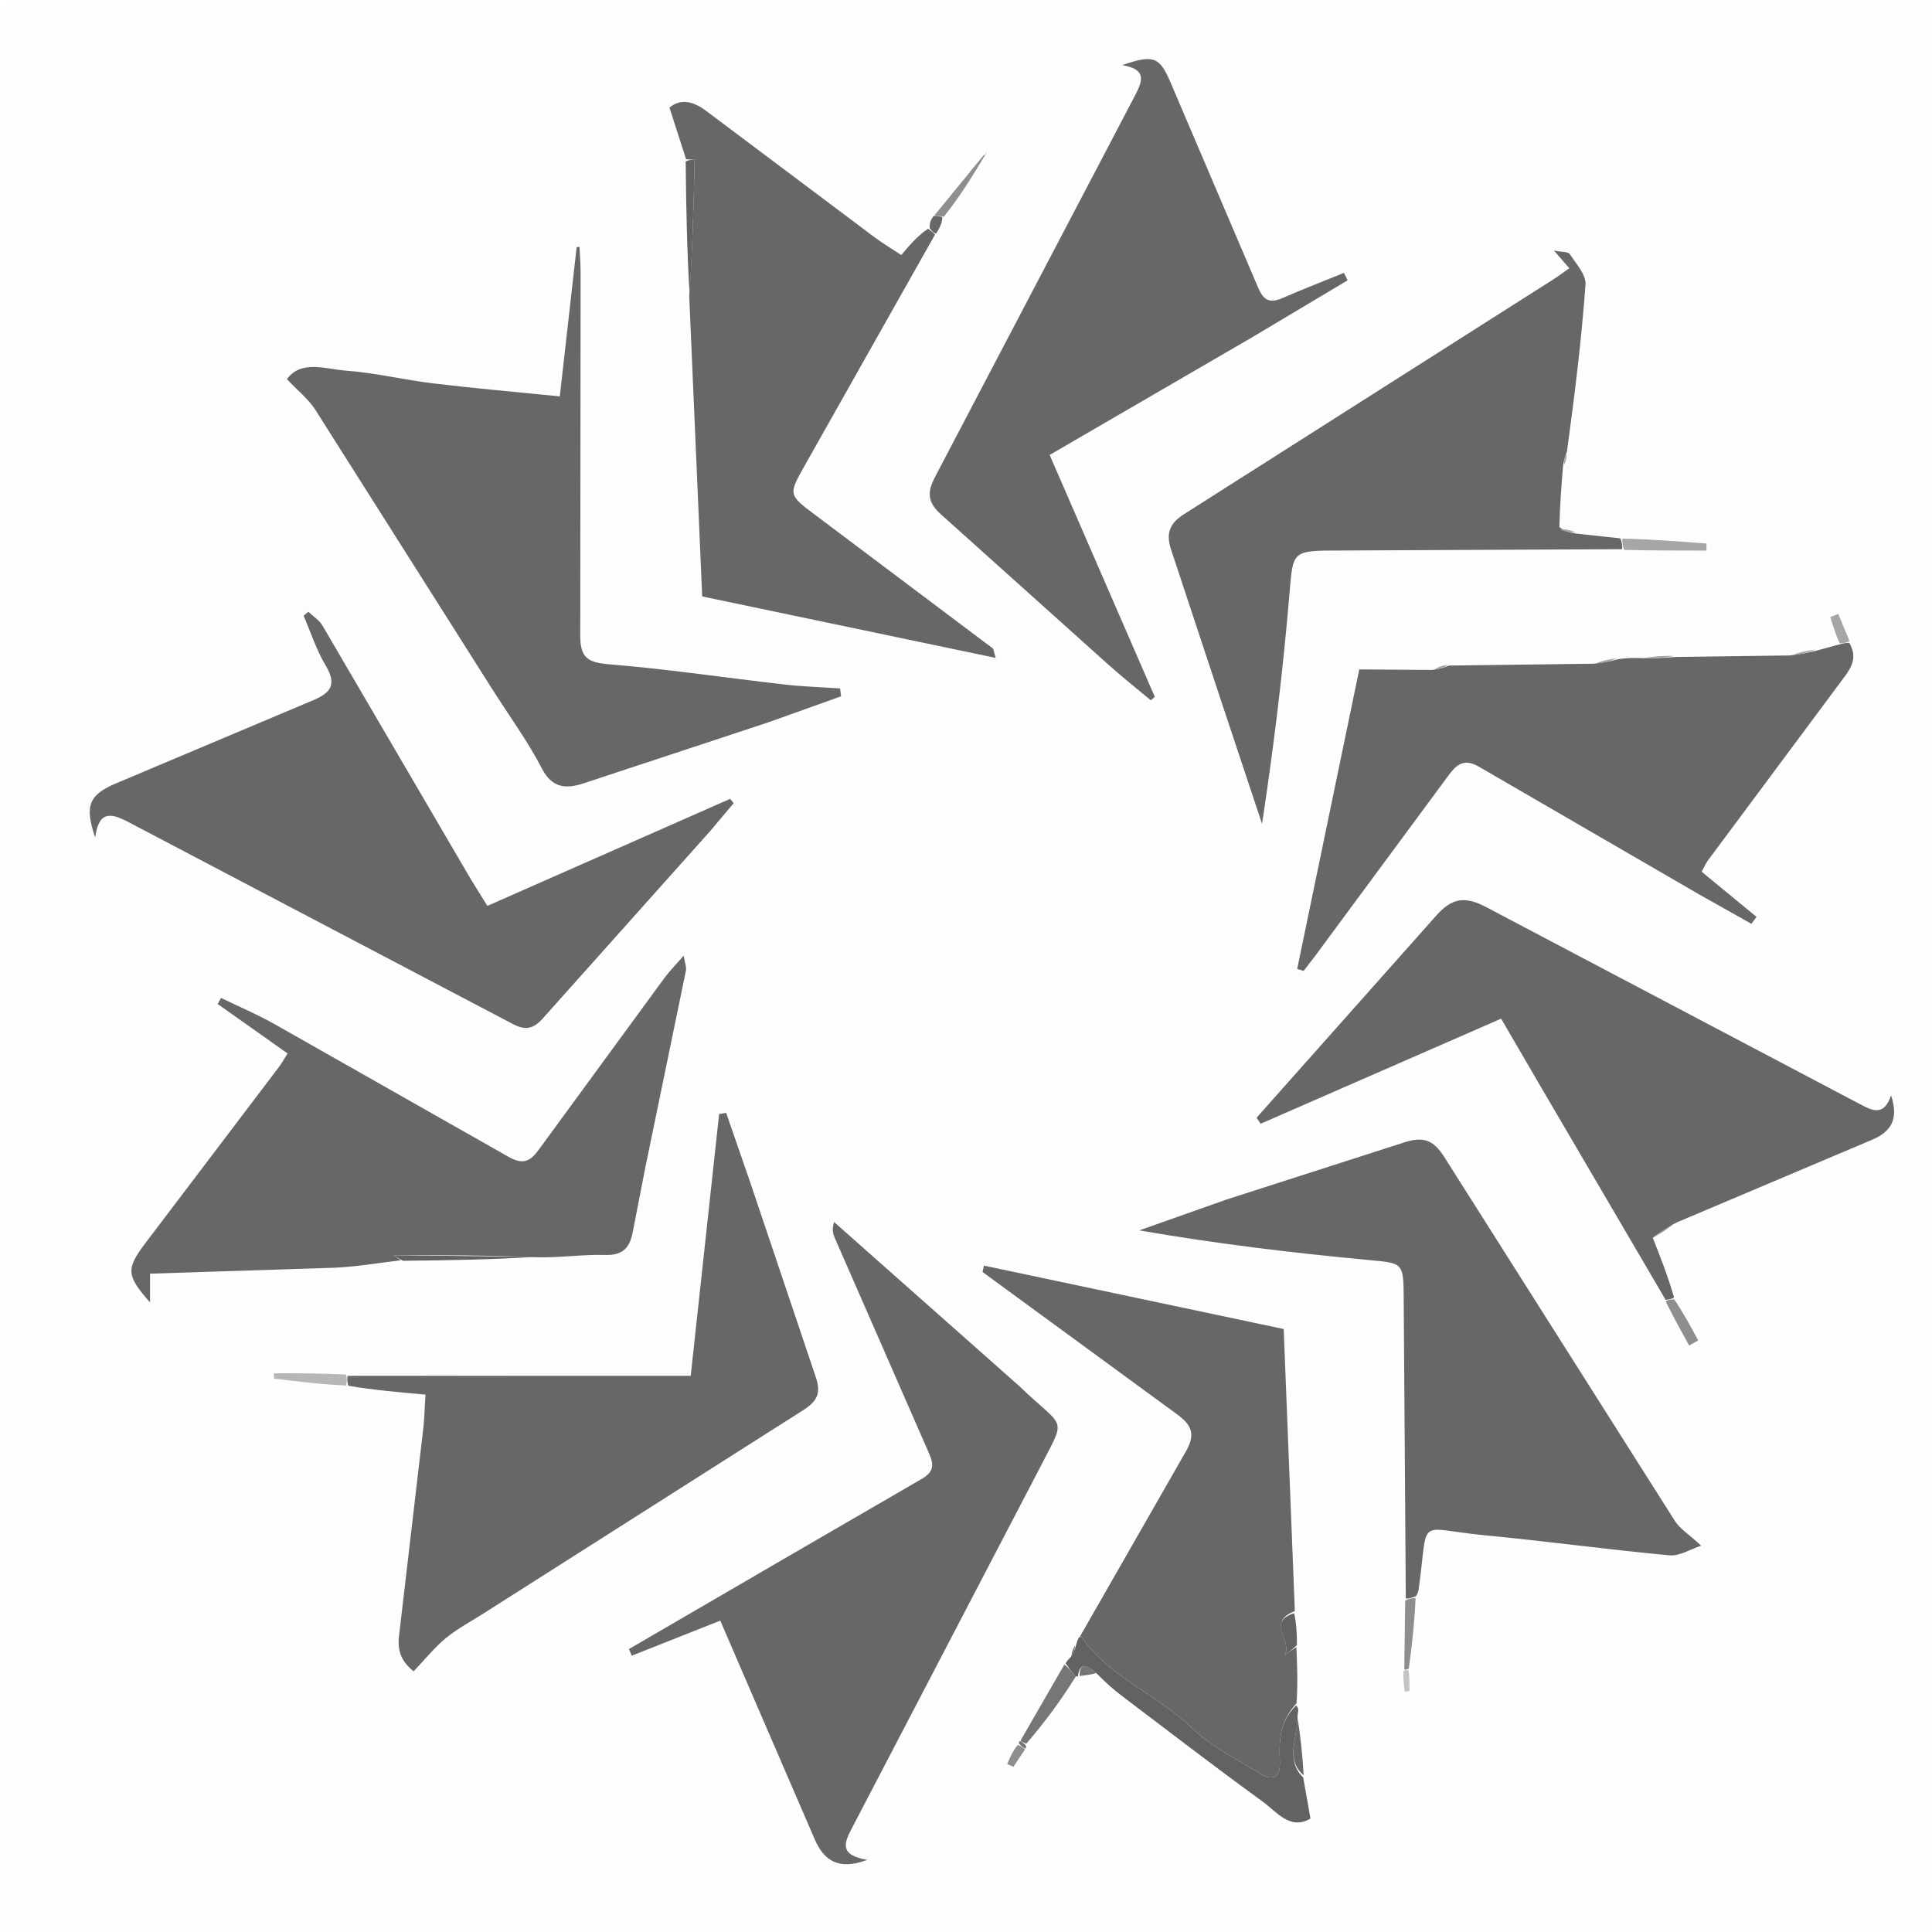
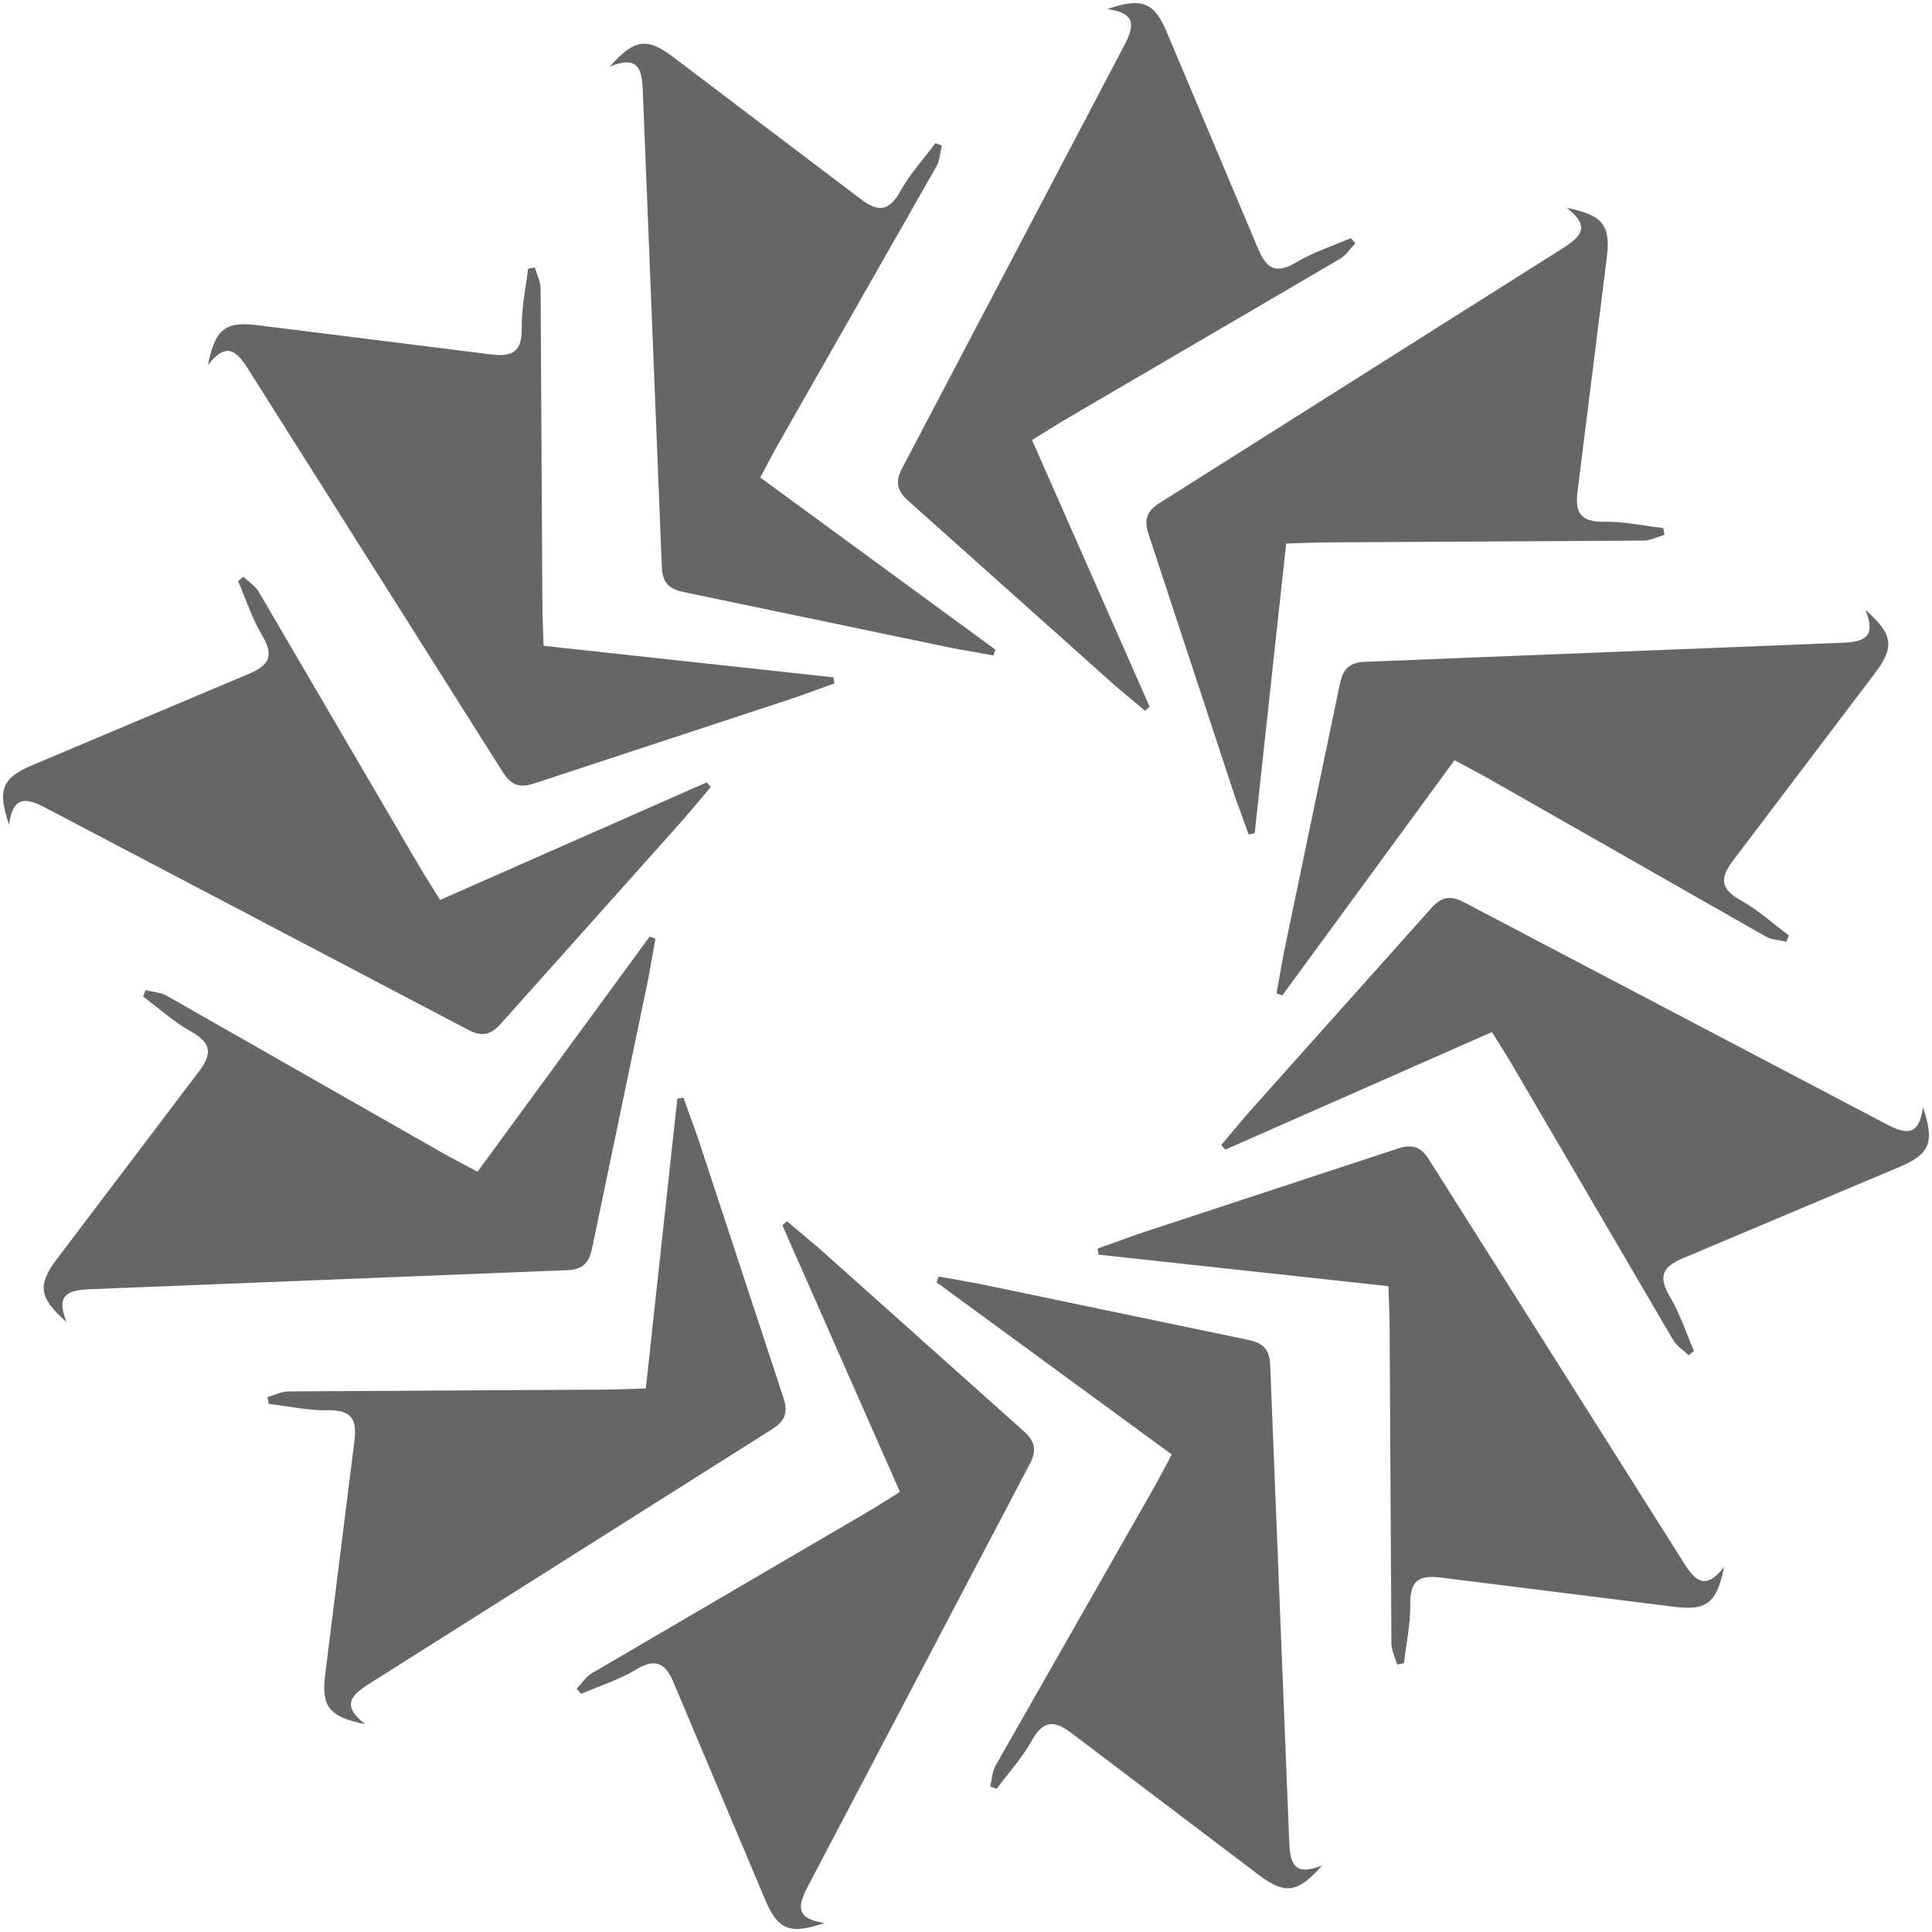
- <svg xmlns="http://www.w3.org/2000/svg" width="100%" viewBox="0 0 400 400" height="150">
-   <path fill="#fdfdfd" d="M1 150V1.023h399.914v399.829H1V150m211.471 211.861s.059-.361.6-.764l9.92-14.045s.16.125.89-.222c1.054-.044 2.107-.088 3.65.367l4.569 3.79 29.316 22.012c2.917 2.116 5.67 6.006 9.898 3.515-.542-3.068-1.023-5.789-1.289-9.41-.394-4.012-.788-8.024-1.015-12.726-.117-.453-.234-.905-.14-2.262-.155-3.698-.31-7.397-.238-11.954-.116-2.055-.232-4.111-.051-7.039l-2.807-57.961-62.057-13.133-.293 1.326 40.184 29.396c3.226 2.333 4.024 4.269 1.707 8.12-7.513 12.484-14.518 25.274-22.124 38.252-.135.487-.269.974-.944 1.735-.215.737-.429 1.475-1.101 2.543-.17.33-.341.66-1.045 1.456l-9.077 15.669s-.166.244-.736.594l-1.756 4.095 1.286.587 2.654-3.941m79.436-16.835l1.703-15.043.115-.993c2.156-15.327-.835-12.515 13.728-11.122l38.178 4.147c2.115.196 4.386-1.289 6.585-1.997-2.494-2.31-4.391-3.47-5.467-5.154l-47.689-75.257c-2.356-3.778-4.581-4.338-8.494-3.029l-36.691 11.793c-6.046 1.976-11.999 4.236-17.994 6.367 16.028 2.781 31.785 4.662 47.58 6.146 6.923.651 7.112.477 7.157 7.62l.182 63.327c-.02 4.602-.04 9.204-.458 14.537l.502 3.91.983-.183c0-1.412 0-2.823.08-5.069M203.306 32.204l-10.283 12.682c-.292.617-.584 1.233-1.548 2.112l-4.865 5.803c-1.985-1.31-3.844-2.409-5.565-3.693l-34.679-26.026c-2.887-2.206-5.417-2.7-7.763-.814 1.239 3.852 2.342 7.282 3.271 11.639l.38 27.92 3.128 61.655 60.764 12.726c-.431-1.405-.426-1.837-.63-1.991l-36.601-27.507c-5.761-4.313-5.74-4.262-2.195-10.527l27.36-48.082c.513-1.005 1.025-2.01 2.159-3.165l7.776-13.224.269-.263c-.01.003-.027.004-.029.01-.075.199-.15.398-.951.743M83.897 261.124l27.929-.378c4.477-.343 8.966-1.064 13.427-.917 3.986.131 5.252-1.763 5.826-5.142.748-4.405 1.664-8.782 2.567-13.159l8.361-40.533c.159-.78-.227-1.67-.457-3.135-1.69 1.949-2.975 3.242-4.044 4.695l-25.876 35.369c-1.85 2.558-3.326 3.342-6.499 1.495l-48.402-27.45c-3.548-1.986-7.313-3.583-10.977-5.359l-.67 1.272 14.463 10.232c-.782 1.224-1.244 2.072-1.82 2.832l-27.702 36.533c-3.99 5.304-3.814 6.65 1.044 12.18V263.7l38.13-1.227c4.606-.198 9.185-1.006 14.703-1.349m258.926-5.128c1.463-.95 2.926-1.9 5.115-2.941l39.534-17.025c4.074-1.717 5.681-4.274 4.054-9.245-1.495 4.361-3.773 3.225-6.502 1.784l-77.212-40.701c-4.622-2.483-7.33-1.901-10.595 1.857l-31.483 35.413-5.58 6.282.846 1.239 49.789-21.755 8.192 14.061 25.91 44.867 4.825 8.746 1.881-1.057c-1.531-2.841-3.063-5.681-4.679-9.248-1.575-3.998-3.15-7.997-4.095-12.278m-6.067-142.002h16.556l-.021-1.462-18.286-1.432c-2.878-.209-5.756-.417-8.993-1.185-1.058-.216-2.116-.433-3.375-1.597.328-3.975.656-7.951 1.474-12.281l.729-3.087 3.423-34.016c.148-2.039-1.937-4.331-3.263-6.326-.358-.538-1.711-.415-3.255-.725l3.162 3.658c-1.207.845-2.245 1.63-3.339 2.327l-76.42 48.583c-3.158 1.992-3.759 4.162-2.657 7.441l10.549 31.884 8.249 24.791c2.464-16.136 4.374-32.014 5.706-47.94.685-8.197.601-8.602 8.906-8.639l60.855.006M72.576 287.385l15.512 1.348c-.178 2.914-.211 4.874-.43 6.813l-5.037 43.099c-.533 4.018 1.346 6.012 3.009 7.387 2.456-2.571 4.361-4.983 6.685-6.883 2.424-1.982 5.247-3.478 7.905-5.172l65.914-41.915c2.949-1.861 4.008-3.475 2.696-7.157-4.75-13.324-9.045-26.81-13.543-40.225l-4.943-14.277-1.457.245-5.882 54.204c-23.778 0-47.404 0-71.65-.537h-14.66l.021 1.106 15.86 1.963m223.175-148.793h-14.329l-12.853 62.018 1.332.408 2.346-3.045 27.492-37.215c1.682-2.278 3.2-3.945 6.519-1.983l45.506 26.389 10.841 6.099 1.07-1.43-11.357-9.351c.535-.974.853-1.747 1.336-2.4l28.219-37.945c1.836-2.414 2.531-4.429 1.104-7.793l-2.387-5.25-1.641.652c.554 1.833 1.108 3.667 1.098 6.057-1.265.287-2.529.573-4.519.524-1.626.396-3.253.792-5.768 1.252-7.587.143-15.173.286-23.36.019l-7.202.405c-1.33.143-2.66.286-4.755.154-1.473.345-2.947.689-5.36 1.034l-29.501.221a34.76 34.76 0 0 1-3.83 1.179M87.986 202.525l18.015 9.391c2.584 1.404 4.319 1.284 6.419-1.104l34.569-38.695c1.694-1.895 3.281-3.886 4.917-5.832l-.744-.89-50.249 22.158-4.04-6.557-30.106-51.47c-.668-1.136-1.932-1.922-2.918-2.871l-.987.829c1.479 3.425 2.624 7.051 4.524 10.224 2.358 3.94 1.257 5.712-2.71 7.336l-40.639 17.136c-5.621 2.383-6.572 4.611-4.336 11.19.773-5.624 3.338-5.052 6.998-3.111l61.288 32.265m122.79 84.2l-38.088-33.721c-.497 1.605-.203 2.497.17 3.355l19.483 44.522c1.213 2.717.823 4.014-1.785 5.476l-27.508 15.958-32.836 19.108.591 1.371 18.326-7.259 7.041 16.323 12.558 29.058c1.841 4.162 4.792 6.422 10.806 4.156-5.47-.993-4.978-3.122-3.212-6.461l38.366-73.555c6.288-12.367 6.12-8.626-3.91-18.331m48.546-216.936l19.69-11.748-.764-1.544-12.555 5.145c-2.647 1.158-4.021.778-5.247-2.178l-18.103-42.407c-2.257-5.282-3.494-5.822-9.985-3.574 5.128.875 4.225 3.278 2.583 6.399l-41.272 78.716c-1.79 3.385-1.675 5.429 1.303 8.04l34.558 31.015c2.831 2.537 5.819 4.898 8.736 7.34l.826-.72-21.774-50.082 42.004-24.403m-157.475 72.866c3.49 5.458 7.377 10.711 10.339 16.442 2.167 4.194 5.109 4.222 8.566 3.109l38.315-12.649c5.056-1.696 10.045-3.588 15.065-5.391l-.2-1.635c-3.82-.259-7.658-.37-11.458-.804-12.132-1.387-24.226-3.206-36.388-4.193-4.503-.366-5.99-1.437-5.952-6.075l.075-74.94c-.001-1.802-.15-3.604-.231-5.406l-.589.067-3.488 30.885-26.159-2.682c-6.05-.731-12.029-2.19-18.09-2.643-4.269-.319-9.227-2.298-12.254 1.751 2.199 2.342 4.456 4.118 5.919 6.403l36.53 57.76z" />
-   <path d="M87.688 202.298l-60.99-32.038c-3.66-1.941-6.225-2.513-6.998 3.111-2.236-6.579-1.285-8.806 4.336-11.19l40.639-17.136c3.967-1.624 5.069-3.396 2.71-7.336-1.9-3.174-3.044-6.799-4.524-10.224l.987-.829c.987.949 2.25 1.735 2.918 2.871l30.106 51.47c1.234 2.112 2.564 4.167 4.04 6.557l50.249-22.158.744.89-4.917 5.832-34.569 38.695c-2.1 2.387-3.835 2.508-6.419 1.104l-18.313-9.618zm123.343 84.675c9.774 9.457 9.942 5.716 3.655 18.083l-38.366 73.555c-1.766 3.339-2.258 5.468 3.212 6.461-6.014 2.266-8.964.006-10.806-4.156l-12.558-29.058-7.041-16.323-18.326 7.259-.591-1.371 32.836-19.108 27.508-15.958c2.608-1.462 2.998-2.759 1.785-5.476l-19.483-44.522c-.374-.858-.668-1.75-.17-3.355l38.344 33.97zm47.974-217.001l-41.687 24.219 21.774 50.082-.826.72c-2.916-2.442-5.905-4.803-8.736-7.34l-34.558-31.015c-2.978-2.611-3.094-4.655-1.303-8.04l41.272-78.716c1.642-3.121 2.545-5.524-2.583-6.399 6.491-2.248 7.728-1.709 9.985 3.574l18.103 42.407c1.226 2.956 2.6 3.336 5.247 2.178 4.142-1.812 8.366-3.44 12.555-5.145l.764 1.544-20.007 11.932zm-157.314 72.353L65.317 84.894c-1.463-2.285-3.72-4.061-5.919-6.403 3.027-4.049 7.985-2.07 12.254-1.751 6.061.453 12.04 1.912 18.09 2.643 8.21.992 16.454 1.702 26.159 2.682l3.488-30.885.589-.067c.08 1.802.229 3.604.231 5.406l-.075 74.94c-.038 4.638 1.45 5.709 5.952 6.075 12.162.987 24.256 2.806 36.388 4.193 3.8.435 7.638.545 11.458.804l.2 1.635-15.065 5.391-38.315 12.649c-3.456 1.112-6.398 1.084-8.566-3.109-2.962-5.731-6.848-10.984-10.494-16.771zm245.308-6.316l23.578-.305c2.437-.264 4.056-.652 5.675-1.04l4.354-1.188c1.125-.348 1.69-.367 2.255-.386 1.542 2.619.847 4.634-.989 7.048l-28.219 37.945c-.482.652-.8 1.426-1.336 2.4l11.357 9.351-1.07 1.43-10.841-6.099-45.506-26.389c-3.319-1.962-4.837-.294-6.519 1.983l-27.492 37.215-2.346 3.045-1.332-.408 12.853-62.018 15.125.109c1.684-.229 2.573-.567 3.461-.905l29.797-.383c2.282-.179 3.842-.58 5.403-.98 1.33-.143 2.66-.286 4.675-.176 2.829.086 4.973-.081 7.117-.248zM71.974 284.852h71.031l5.882-54.204 1.457-.245 4.943 14.277 13.543 40.225c1.312 3.682.254 5.295-2.696 7.157l-65.914 41.915c-2.658 1.693-5.48 3.19-7.905 5.172-2.324 1.9-4.229 4.312-6.685 6.883-1.664-1.375-3.543-3.369-3.009-7.387l5.037-43.099c.219-1.939.252-3.899.43-6.813-5.439-.473-10.476-.91-15.946-1.814-.345-1-.256-1.533-.167-2.066zm254.399-174.379l9.085.989c.426.99.4 1.616.375 2.243l-59.931.281c-8.305.037-8.221.443-8.906 8.639-1.331 15.926-3.242 31.804-5.706 47.94l-8.249-24.791-10.549-31.884c-1.102-3.279-.501-5.45 2.657-7.441l76.42-48.583c1.094-.697 2.132-1.483 3.339-2.327l-3.162-3.658c1.543.31 2.897.187 3.255.725 1.325 1.995 3.411 4.287 3.263 6.326-.826 11.361-2.222 22.681-3.842 34.569a11.46 11.46 0 0 0-.8 2.889c-.328 3.975-.656 7.951-.77 12.74 1.316.99 2.419 1.166 3.521 1.342zm18.466 158.63l-25.856-44.138-8.192-14.061-49.789 21.755-.846-1.239 5.58-6.282 31.483-35.413c3.265-3.758 5.973-4.339 10.595-1.857l77.212 40.701c2.728 1.44 5.007 2.577 6.502-1.784 1.627 4.972.02 7.528-4.054 9.245l-40.278 17.044c-2.163 1.081-3.582 2.143-5 3.204 1.575 3.998 3.15 7.997 4.406 12.375a3.77 3.77 0 0 1-1.762.451zm-53.782 61.874l-.439-62.473c-.046-7.142-.235-6.969-7.157-7.62-15.795-1.484-31.552-3.365-47.58-6.146l17.994-6.367 36.691-11.793c3.913-1.309 6.138-.75 8.494 3.029l47.689 75.257c1.076 1.684 2.973 2.843 5.467 5.154-2.199.708-4.47 2.193-6.585 1.997-12.744-1.184-25.436-2.929-38.178-4.147-14.563-1.392-11.572-4.204-13.728 11.122-.046.33-.077.662-.523 1.443-.987.482-1.566.513-2.146.544zM82.971 260.938c-4.591.529-9.171 1.337-13.776 1.535l-38.13 1.227v5.958c-4.858-5.53-5.034-6.877-1.044-12.18l27.702-36.533c.576-.761 1.038-1.608 1.82-2.832L45.081 207.88l.67-1.272c3.665 1.776 7.43 3.373 10.977 5.359l48.402 27.45c3.174 1.848 4.649 1.063 6.499-1.495l25.876-35.369c1.069-1.452 2.354-2.746 4.044-4.695.231 1.465.616 2.355.457 3.135l-8.361 40.533-2.567 13.159c-.574 3.38-1.839 5.274-5.826 5.142-4.461-.147-8.95.574-13.984.481-10.459-.436-20.362-.436-29.779-.436l1.481 1.065zM142.048 32.98l-3.445-10.712c2.345-1.885 4.876-1.392 7.763.814l34.679 26.026c1.722 1.283 3.58 2.383 5.565 3.693 1.689-2.014 3.277-3.909 5.532-5.447.926.642 1.185.928 1.444 1.214l-26.864 47.618c-3.545 6.264-3.566 6.214 2.195 10.527l36.601 27.507c.204.154.199.585.63 1.991l-60.764-12.726-2.693-62.212c.688-9.765.942-18.974 1.118-28.183 0-.024-1.148-.071-1.761-.107zm126.358 308.04c.155 3.698.31 7.397.03 11.636-3.577 3.843-3.634 7.934-3.455 12.116.133 3.106-1.401 4.095-4.009 2.481-4.896-3.032-10.275-5.651-14.324-9.6-7.045-6.87-16.873-10.266-22.604-18.629-.08-.117-.296-.141-.448-.208l21.718-37.946c2.317-3.851 1.519-5.786-1.707-8.12l-40.184-29.396.293-1.326 62.057 13.133 2.313 58.406c-6.117 2.33-.346 6.374-2.108 9.001l2.427-1.548z" fill="#666766" />
-   <path d="M223.394 338.968c.355-.086.571-.062.651.055 5.731 8.363 15.558 11.759 22.604 18.629 4.049 3.949 9.428 6.568 14.324 9.6 2.608 1.615 4.142.626 4.009-2.481-.179-4.181-.122-8.273 3.35-11.664.447.364.564.817.33 1.918.012 4.775-2.639 9.268 1.151 12.978l1.503 8.51c-4.228 2.491-6.981-1.399-9.898-3.515-9.89-7.174-19.574-14.634-29.316-22.012-1.576-1.194-3.049-2.523-4.906-4.369-2.133-2.029-3.671-2.637-4.043.558 0 0-.16-.125-.467-.174-.888-.904-1.469-1.758-2.05-2.613.17-.33.341-.66 1.021-1.276.717-1.035.924-1.783 1.131-2.531.135-.487.269-.974.607-1.614zm-139.96-77.937c-1.114-.561-1.765-1.029-1.944-1.158l29.356.358c-8.894.536-17.922.715-27.413.8zm58.528-227.587c.699-.427 1.848-.381 1.847-.357-.176 9.21-.43 18.418-1.041 27.761-.536-8.891-.714-17.916-.806-27.404z" fill="#616261" />
-   <path fill="#757675" d="M220.368 344.622c.848.621 1.429 1.476 2.404 2.43-2.97 4.748-6.335 9.396-10.276 13.956-.79-.266-1.004-.445-1.218-.624l9.089-15.763z" />
-   <path fill="#8d8e8d" d="M193.478 44.565l10.187-12.448.339-.097c-2.588 4.306-5.175 8.612-8.606 12.848-1.202-.148-1.561-.225-1.92-.302z" />
-   <path fill="#a5a6a5" d="M336.295 113.849c-.437-.771-.411-1.397-.401-2.339 5.79.13 11.594.576 17.398 1.021l.021 1.462c-5.519 0-11.037 0-17.018-.144z" />
-   <path fill="#8d8e8d" d="M290.928 331.404c.708-.458 1.287-.489 2.154-.551-.2 4.704-.687 9.438-1.401 14.572-.468.349-.706.286-.941.212l.189-14.232z" />
-   <path fill="#b7b7b7" d="M71.665 284.584c.22.802.131 1.335.005 2.274-5.009-.208-9.982-.822-14.954-1.436l-.021-1.106c4.887 0 9.773 0 14.969.269z" />
-   <path fill="#8d8e8d" d="M344.865 269.468c.454-.388.935-.412 1.777-.452 1.892 2.825 3.424 5.665 4.955 8.506l-1.881 1.057c-1.608-2.915-3.217-5.831-4.852-9.111z" />
-   <path fill="#616261" d="M268.519 340.59c-.922.945-1.731 1.461-2.54 1.977 1.762-2.627-4.009-6.671 1.959-8.564.462 2.047.578 4.102.581 6.587z" />
-   <path fill="#666766" d="M269.919 367.553c-3.897-3.26-1.246-7.753-1.342-12.183.66 3.709 1.055 7.721 1.342 12.183z" />
-   <path d="M382.919 132.717c-.622.391-1.188.41-2.031.48-.832-1.783-1.386-3.616-1.94-5.45l1.641-.652 2.329 5.622zm-36.22 3.087c-1.844.372-3.988.539-6.414.468 1.85-.383 3.982-.528 6.414-.468z" fill="#a5a6a5" />
-   <path fill="#8d8e8d" d="M212.243 362.146l-2.426 3.655-1.286-.587c.585-1.365 1.171-2.73 2.198-3.973.799.383 1.156.644 1.513.905z" />
-   <path d="M334.825 136.295c-1.178.538-2.738.938-4.55 1.117 1.221-.566 2.694-.91 4.55-1.117zm41.065-1.8c-1.256.556-2.875.944-4.868 1.176 1.253-.552 2.879-.948 4.868-1.176z" fill="#a5a6a5" />
-   <path fill="#8d8e8d" d="M342.509 256.137a30.3 30.3 0 0 1 4.323-3.017c-1.082.976-2.545 1.926-4.323 3.017z" />
-   <path fill="#c4c4c4" d="M290.541 346.002c.434-.291.672-.228 1.1-.16.186 1.429.186 2.841.186 4.252l-.983.183c-.167-1.303-.335-2.607-.303-4.276z" />
-   <path fill="#757675" d="M223.517 347.003c.008-3.022 1.545-2.414 3.434-.634-.962.373-2.015.417-3.434.634z" />
-   <path d="M299.794 137.605c-.675.529-1.564.867-2.809 1.039.628-.52 1.612-.876 2.809-1.039zm26.399-27.411c-.922.103-2.025-.073-3.241-.589.944-.124 2.003.093 3.241.589z" fill="#a5a6a5" />
-   <path fill="#666766" d="M193.251 44.726c.586-.083.945-.006 1.837.217.02 1.15-.493 2.155-1.254 3.393-.507-.054-.766-.34-1.356-1.112-.039-1.103.253-1.72.773-2.497z" />
-   <path fill="#757675" d="M222.517 340.719c.063.611-.144 1.359-.633 2.228-.067-.616.148-1.354.633-2.228z" />
-   <path fill="#a5a6a5" d="M323.867 96.214c-.118-.601.01-1.38.443-2.283.138.619-.03 1.362-.443 2.283z" />
-   <path fill="#8d8e8d" d="M204.028 32.044l.229-.583c.002-.006.019-.007.029-.01-.09.088-.179.175-.275.416-.007.153.013.163.017.177z" />
-   <path fill="#757675" d="M212.357 362.003c-.472-.118-.829-.379-1.342-.937-.156-.297.009-.541.137-.611.341.109.556.287 1.075.755.305.289.245.65.131.793z" />
+ <svg xmlns="http://www.w3.org/2000/svg" viewBox="18 18 364 364">
+   <path id="scholarpedia-A" fill="#666" d="M87.688 202.298l-60.99-32.038c-3.66-1.941-6.225-2.513-6.998 3.111-2.236-6.579-1.285-8.806 4.336-11.19l40.639-17.136c3.967-1.624 5.069-3.396 2.71-7.336-1.9-3.174-3.044-6.799-4.524-10.224l.987-.829c.987.949 2.25 1.735 2.918 2.871l30.106 51.47c1.234 2.112 2.564 4.167 4.04 6.557l50.249-22.158.744.89-4.917 5.832-34.569 38.695c-2.1 2.387-3.835 2.508-6.419 1.104l-18.313-9.618z" />
+   <use transform="rotate( 30 200 200)" href="#scholarpedia-A" />
+   <use transform="rotate( 60 200 200)" href="#scholarpedia-A" />
+   <use transform="rotate( 90 200 200)" href="#scholarpedia-A" />
+   <use transform="rotate(120 200 200)" href="#scholarpedia-A" />
+   <use transform="rotate(150 200 200)" href="#scholarpedia-A" />
+   <use transform="rotate(180 200 200)" href="#scholarpedia-A" />
+   <use transform="rotate(210 200 200)" href="#scholarpedia-A" />
+   <use transform="rotate(240 200 200)" href="#scholarpedia-A" />
+   <use transform="rotate(270 200 200)" href="#scholarpedia-A" />
+   <use transform="rotate(300 200 200)" href="#scholarpedia-A" />
+   <use transform="rotate(330 200 200)" href="#scholarpedia-A" />
</svg>
